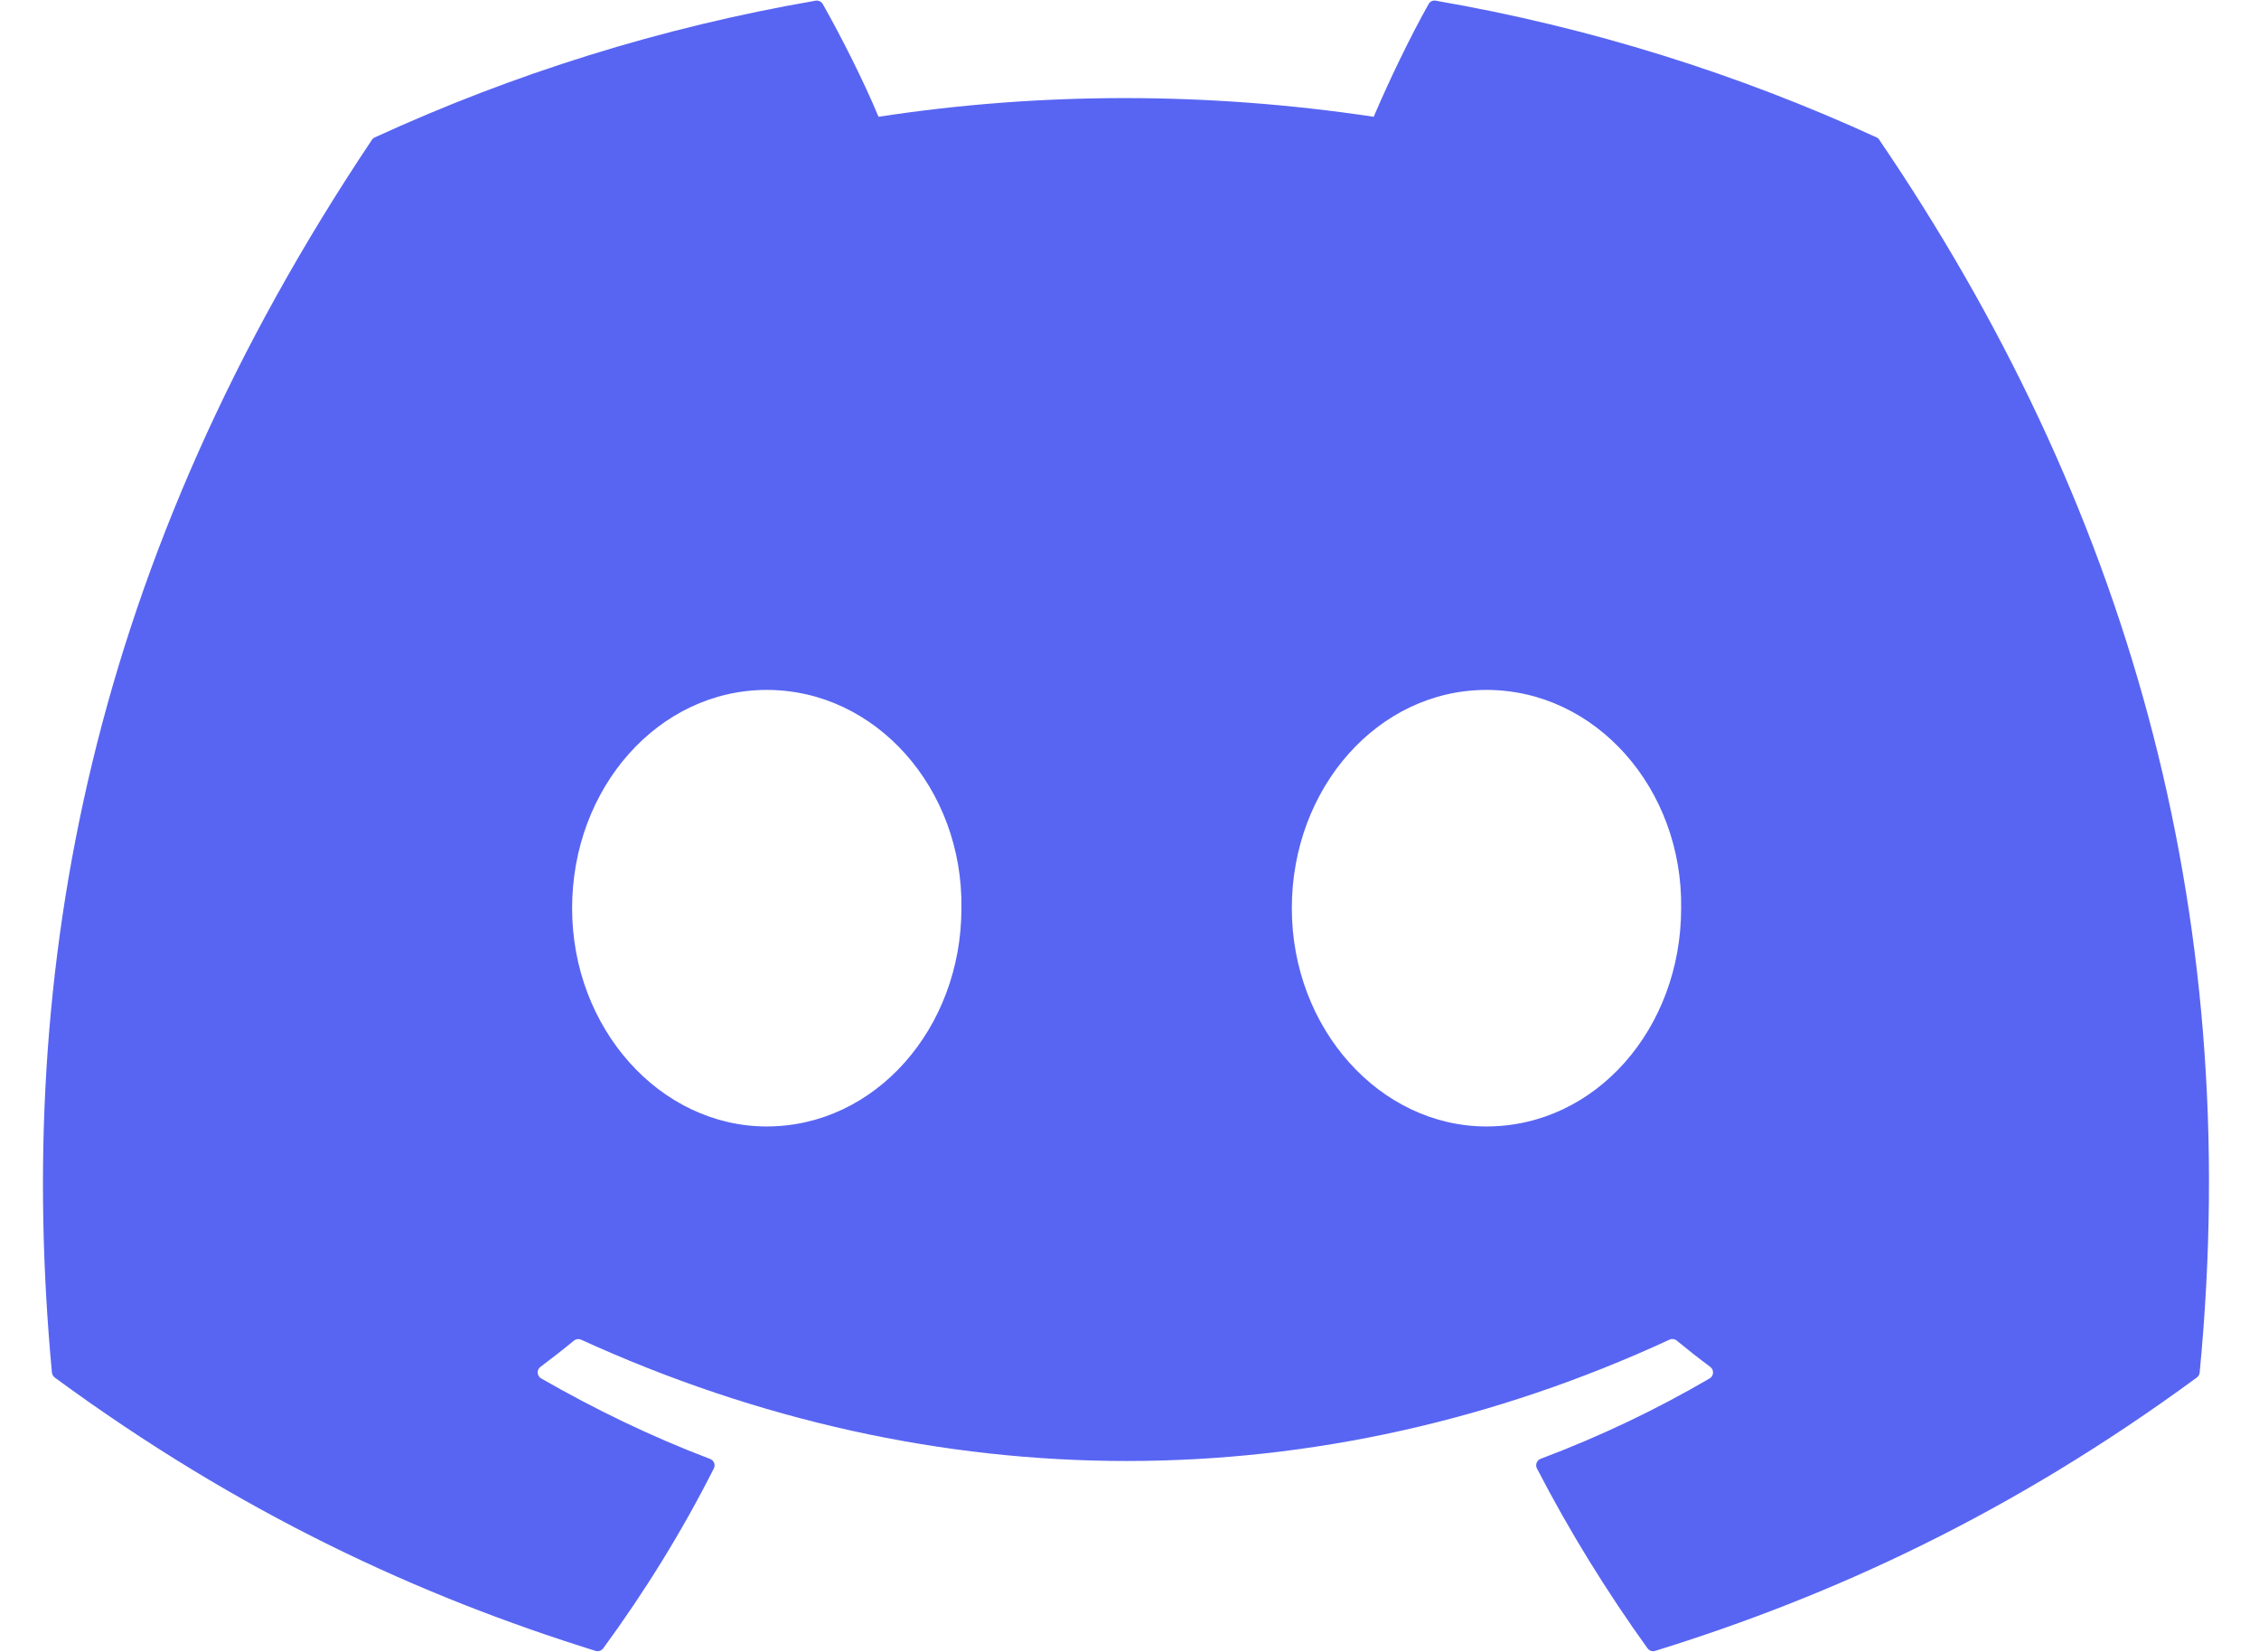
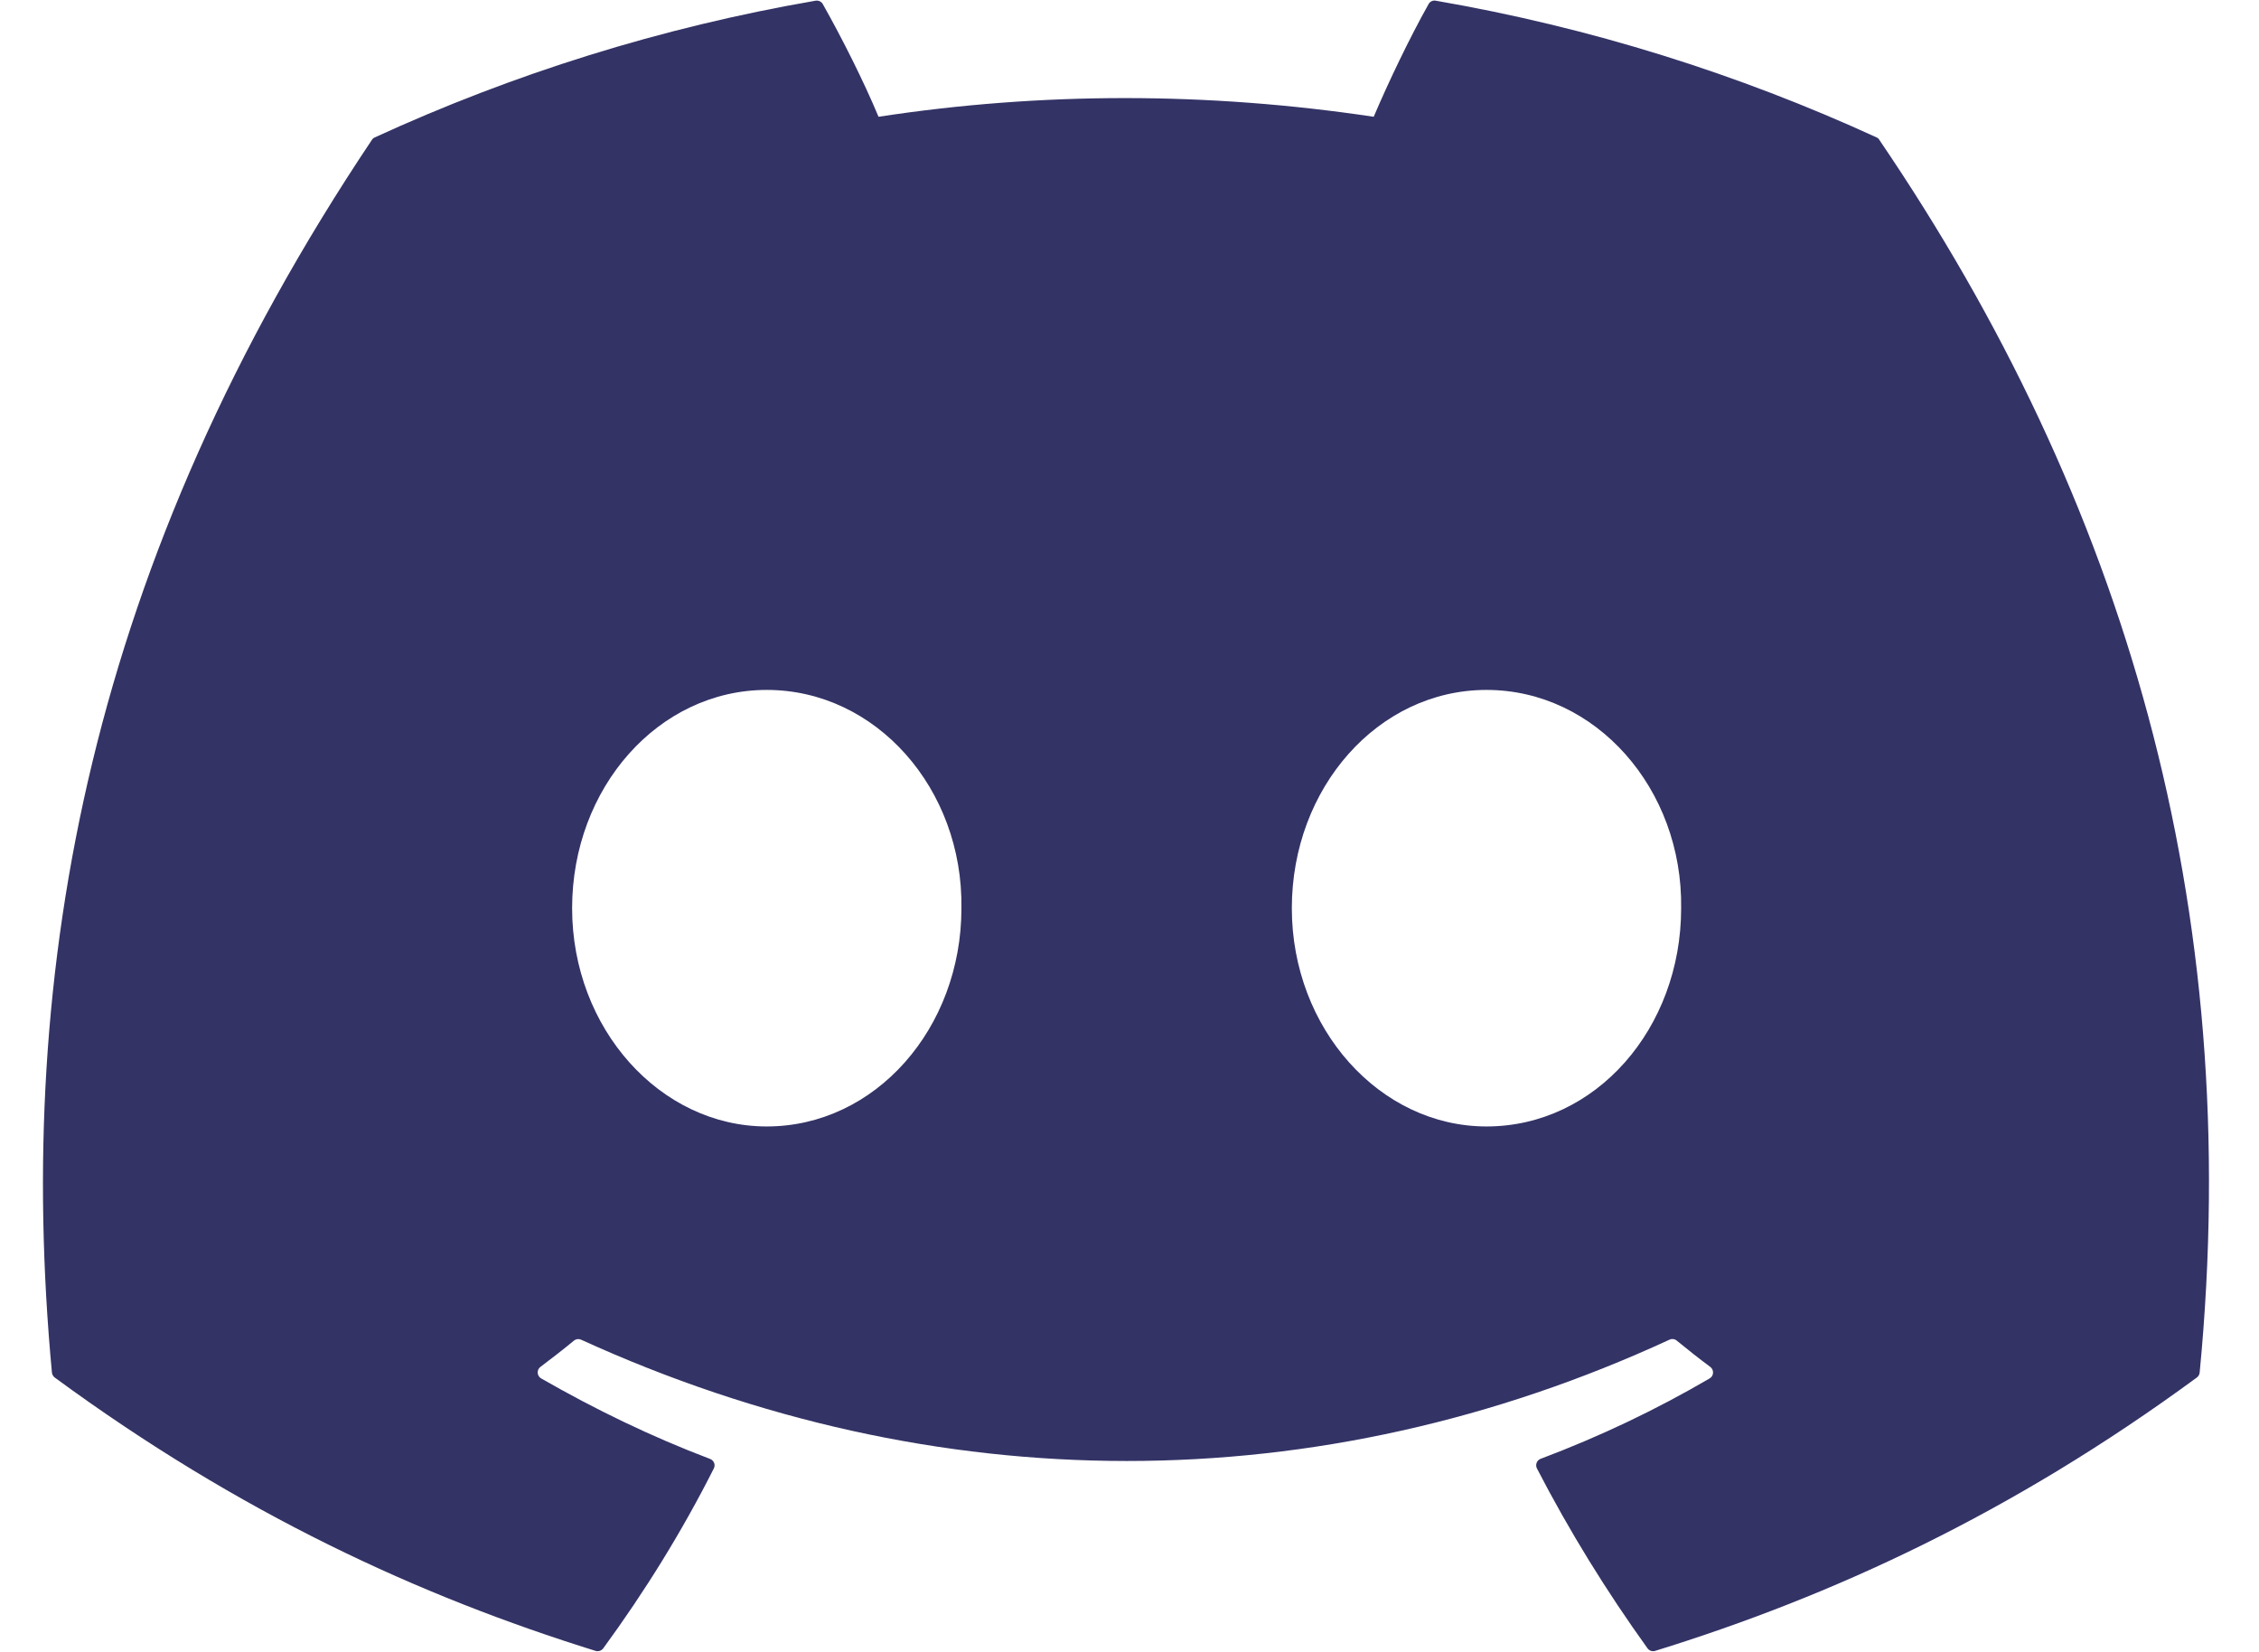
<svg xmlns="http://www.w3.org/2000/svg" height="1828" viewBox="-10.63 -.071 823.87 610.07" width="2500">
-   <path d="m678.27 51.62c90.35 132.84 134.97 282.68 118.29 455.18-.07.73-.45 1.4-1.05 1.84-68.42 50.24-134.71 80.73-200.07 100.95a2.55 2.55 0 0 1 -2.81-.95c-15.1-21.01-28.82-43.16-40.84-66.42-.69-1.37-.06-3.02 1.36-3.56 21.79-8.21 42.51-18.05 62.44-29.7 1.57-.92 1.67-3.17.22-4.25-4.23-3.14-8.42-6.44-12.43-9.74-.75-.61-1.76-.73-2.61-.32-129.39 59.75-271.13 59.75-402.05 0-.85-.38-1.86-.25-2.59.35-4 3.3-8.2 6.57-12.39 9.71-1.45 1.08-1.33 3.33.25 4.25 19.93 11.43 40.65 21.49 62.41 29.74 1.41.54 2.08 2.15 1.38 3.52-11.76 23.29-25.48 45.44-40.86 66.45-.67.85-1.77 1.24-2.81.92-65.05-20.22-131.34-50.71-199.76-100.95-.57-.44-.98-1.14-1.04-1.87-13.94-149.21 14.47-300.29 118.18-455.18.25-.41.63-.73 1.07-.92 51.03-23.42 105.7-40.65 162.84-50.49 1.04-.16 2.08.32 2.62 1.24 7.06 12.5 15.13 28.53 20.59 41.63 60.23-9.2 121.4-9.2 182.89 0 5.46-12.82 13.25-29.13 20.28-41.63a2.47 2.47 0 0 1 2.62-1.24c57.17 9.87 111.84 27.1 162.83 50.49.45.19.82.51 1.04.95zm-339.04 283.7c.63-44.11-31.53-80.61-71.9-80.61-40.04 0-71.89 36.18-71.89 80.61 0 44.42 32.48 80.6 71.89 80.6 40.05 0 71.9-36.18 71.9-80.6zm265.82 0c.63-44.11-31.53-80.61-71.89-80.61-40.05 0-71.9 36.18-71.9 80.61 0 44.42 32.48 80.6 71.9 80.6 40.36 0 71.89-36.18 71.89-80.6z" fill="#5865f2" />
+   <path d="m678.27 51.62c90.35 132.84 134.97 282.68 118.29 455.18-.07.73-.45 1.4-1.05 1.84-68.42 50.24-134.71 80.73-200.07 100.95a2.55 2.55 0 0 1 -2.81-.95c-15.1-21.01-28.82-43.16-40.84-66.42-.69-1.37-.06-3.02 1.36-3.56 21.79-8.21 42.51-18.05 62.44-29.7 1.57-.92 1.67-3.17.22-4.25-4.23-3.14-8.42-6.44-12.43-9.74-.75-.61-1.76-.73-2.61-.32-129.39 59.75-271.13 59.75-402.05 0-.85-.38-1.86-.25-2.59.35-4 3.3-8.2 6.57-12.39 9.71-1.45 1.08-1.33 3.33.25 4.25 19.93 11.43 40.65 21.49 62.41 29.74 1.41.54 2.08 2.15 1.38 3.52-11.76 23.29-25.48 45.44-40.86 66.45-.67.85-1.77 1.24-2.81.92-65.05-20.22-131.34-50.71-199.76-100.95-.57-.44-.98-1.14-1.04-1.87-13.94-149.21 14.47-300.29 118.18-455.18.25-.41.63-.73 1.07-.92 51.03-23.42 105.7-40.65 162.84-50.49 1.04-.16 2.08.32 2.62 1.24 7.06 12.5 15.13 28.53 20.59 41.63 60.23-9.2 121.4-9.2 182.89 0 5.46-12.82 13.25-29.13 20.28-41.63a2.47 2.47 0 0 1 2.62-1.24c57.17 9.87 111.84 27.1 162.83 50.49.45.19.82.51 1.04.95zm-339.04 283.7c.63-44.11-31.53-80.61-71.9-80.61-40.04 0-71.89 36.18-71.89 80.61 0 44.42 32.48 80.6 71.89 80.6 40.05 0 71.9-36.18 71.9-80.6zm265.82 0c.63-44.11-31.53-80.61-71.89-80.61-40.05 0-71.9 36.18-71.9 80.61 0 44.42 32.48 80.6 71.9 80.6 40.36 0 71.89-36.18 71.89-80.6z" fill="#333366" />
</svg>
